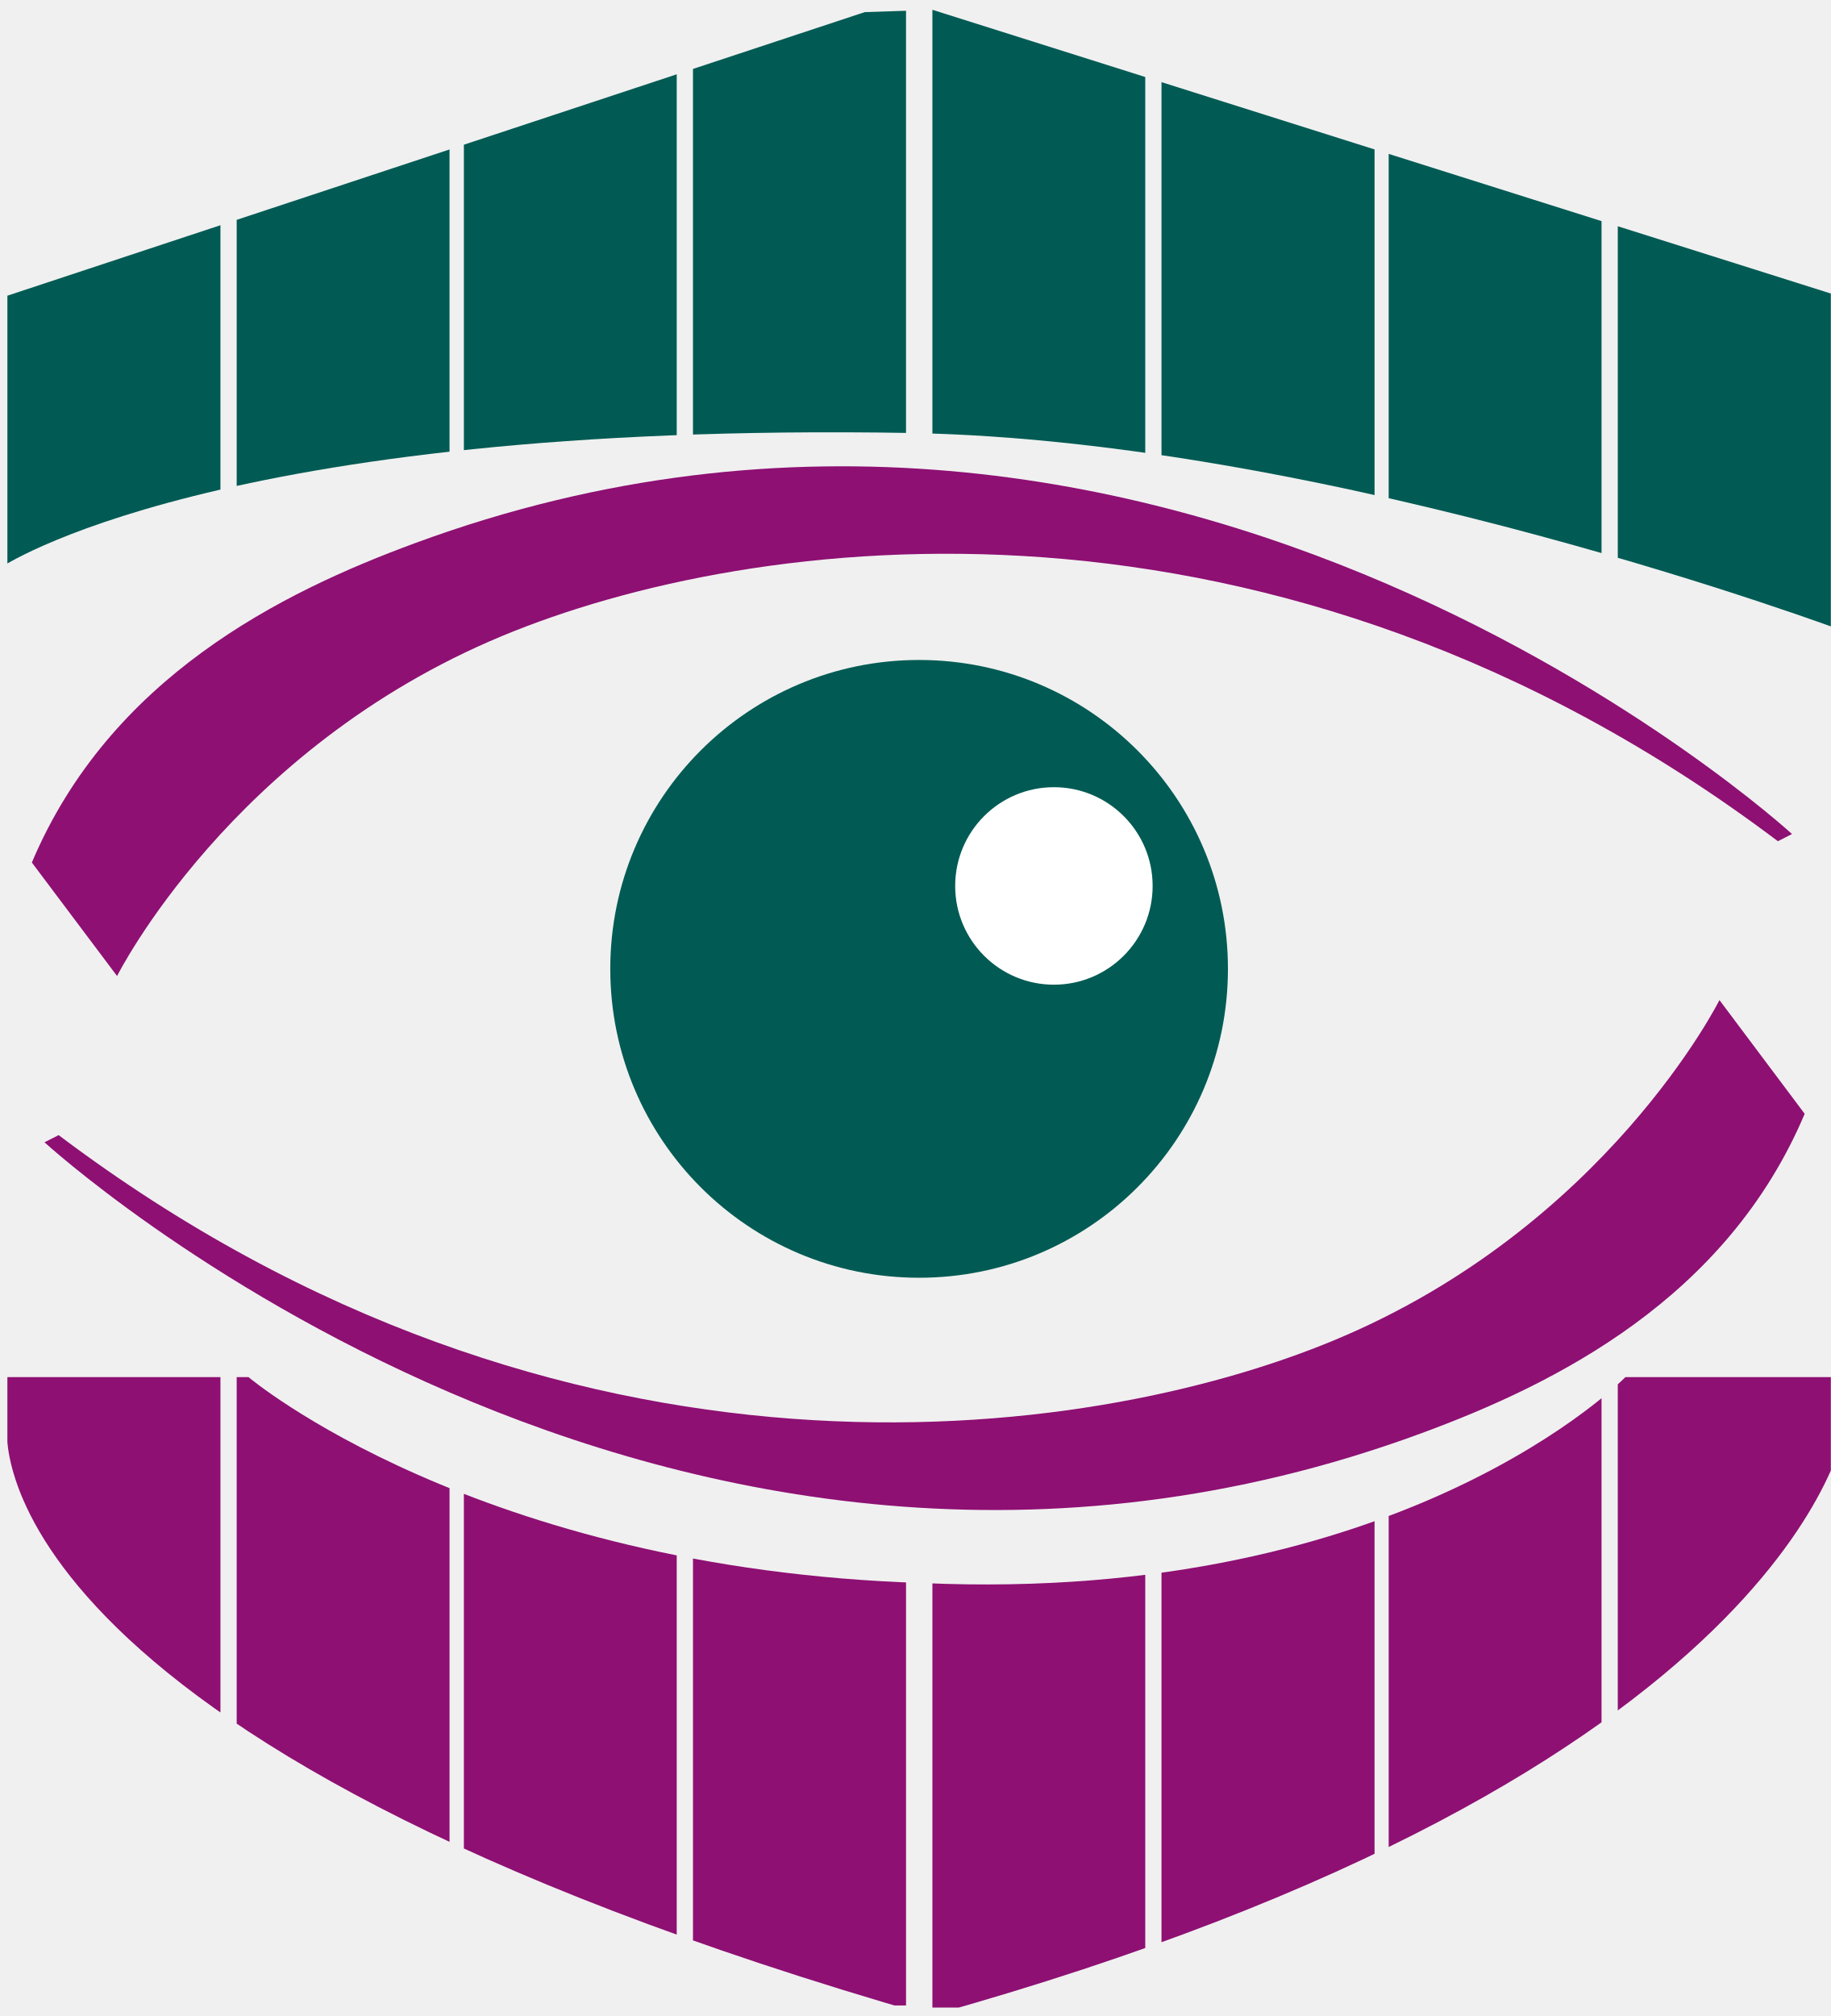
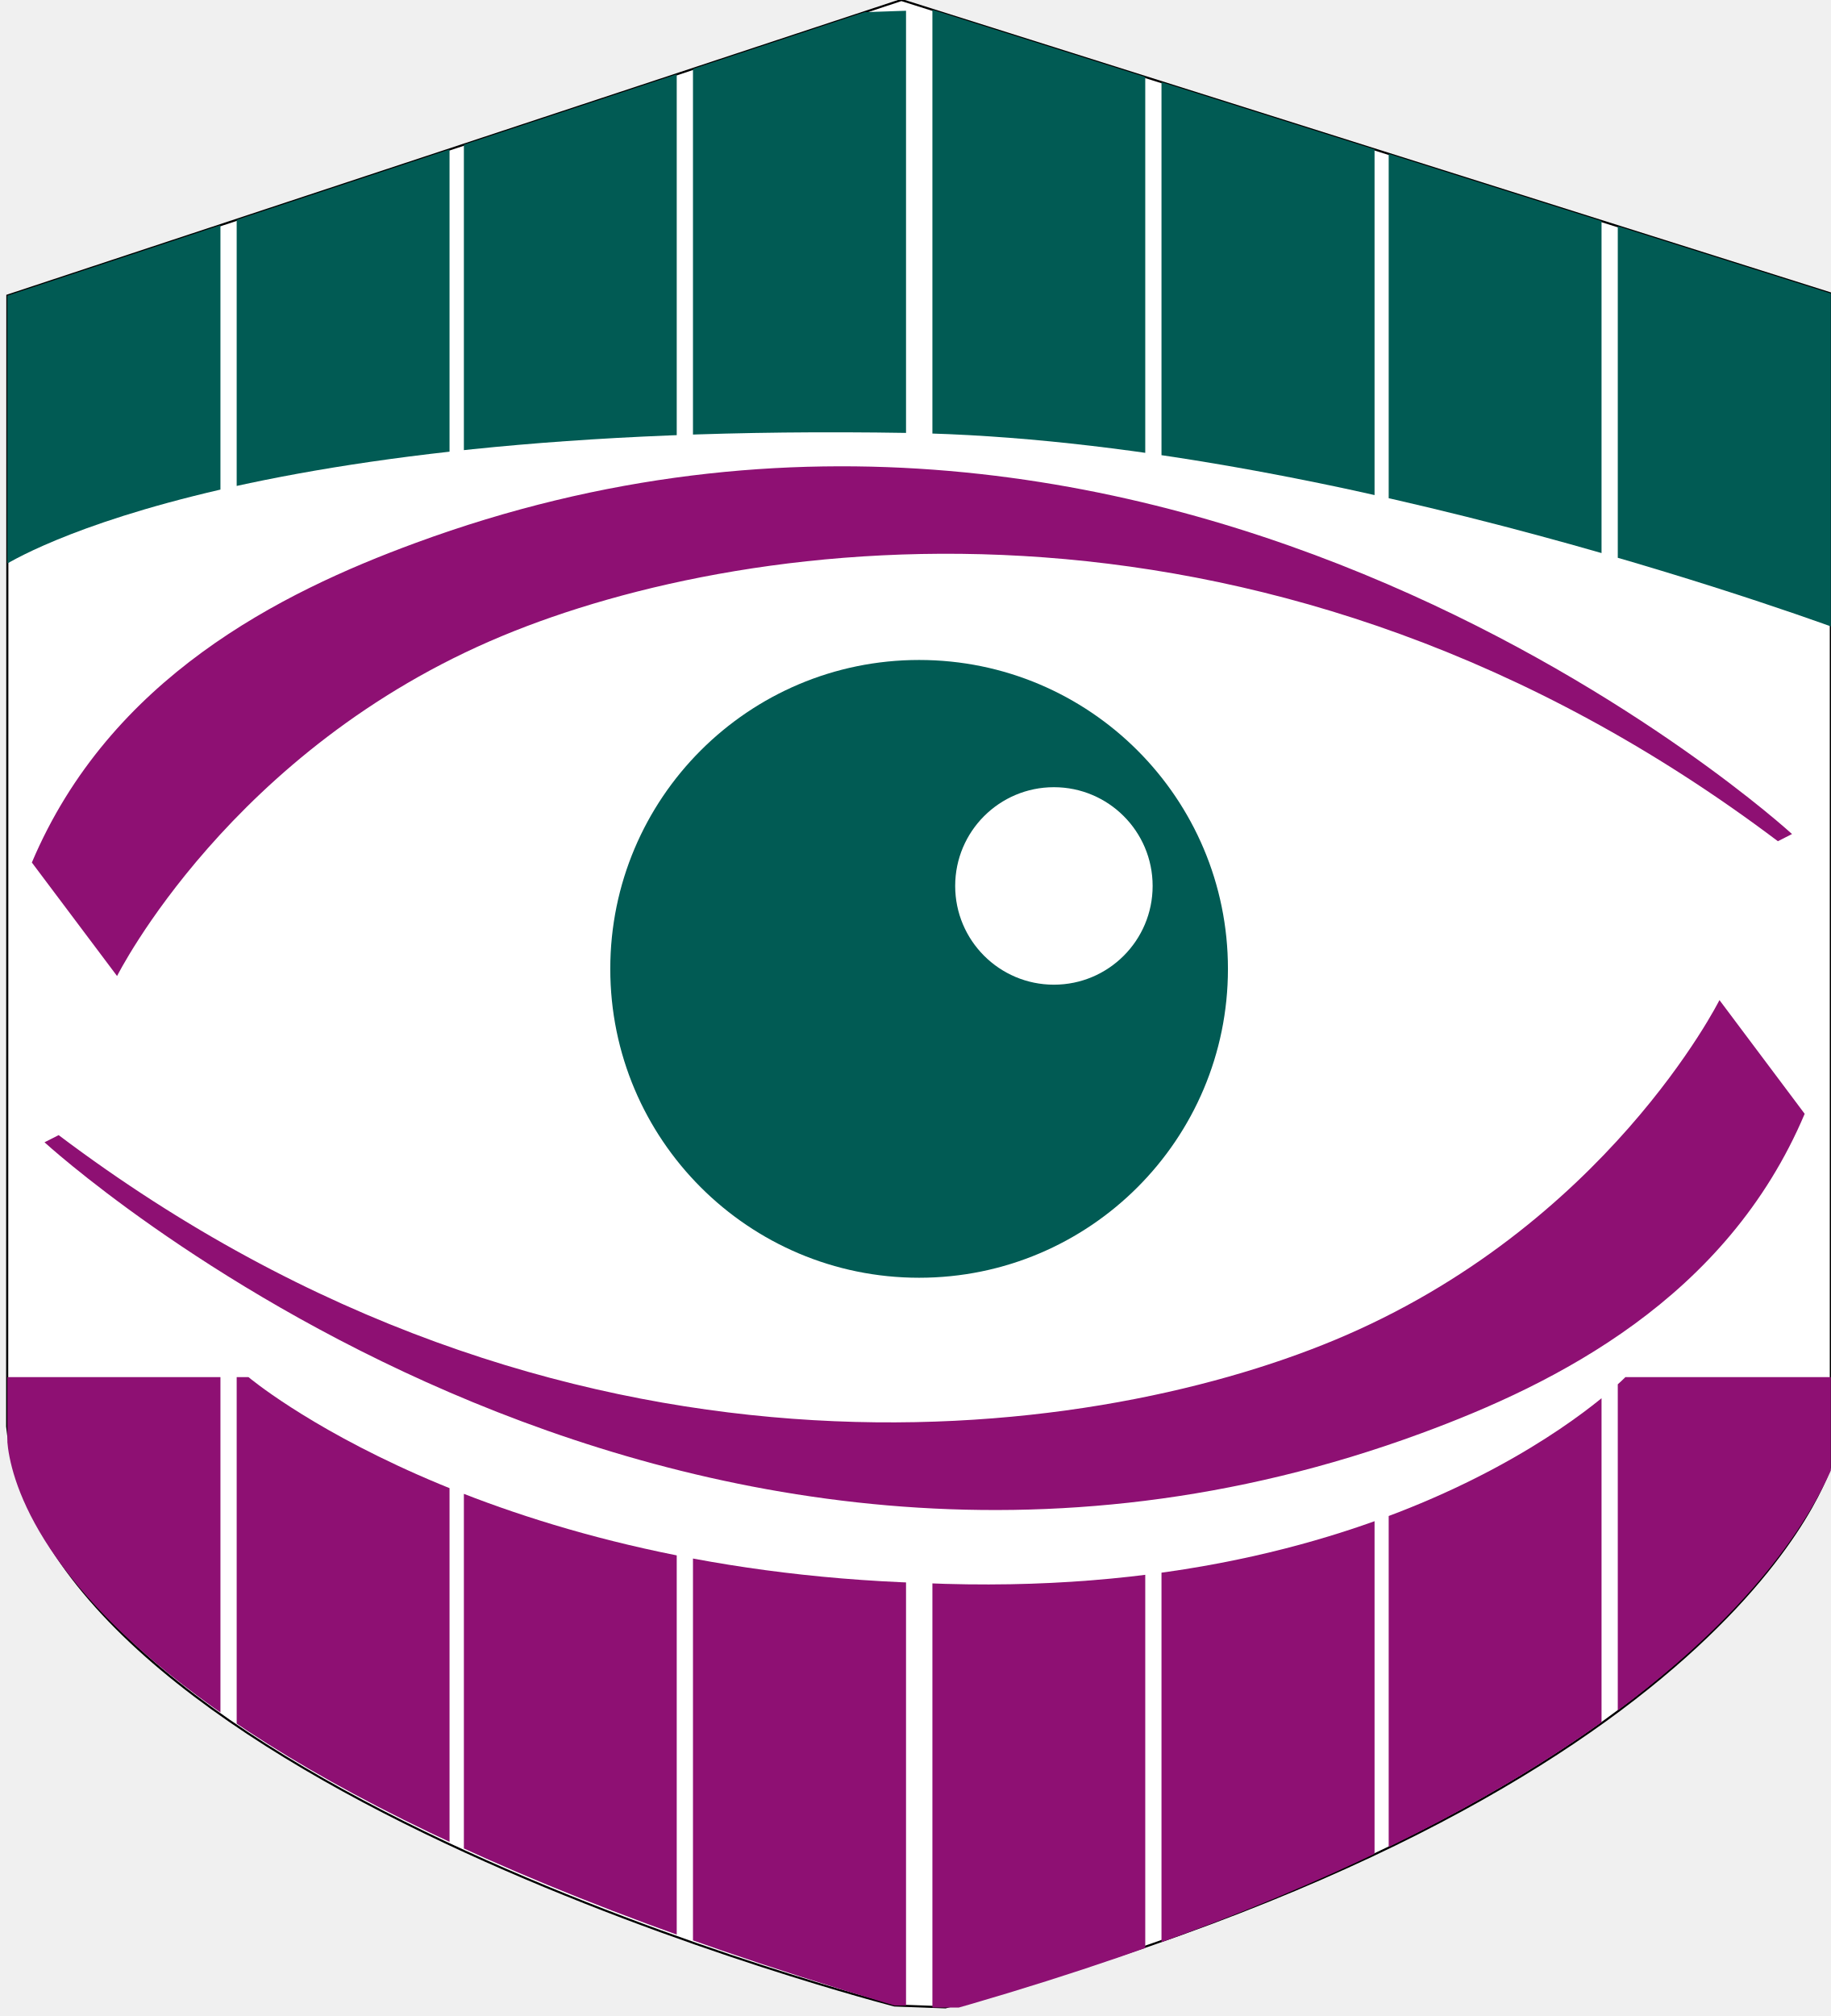
- <svg xmlns="http://www.w3.org/2000/svg" xmlns:xlink="http://www.w3.org/1999/xlink" version="1.1" id="Capa_1" x="0px" y="0px" viewBox="0 0 867.9 955.5" style="enable-background:new 0 0 867.9 955.5;" xml:space="preserve">
+ <svg xmlns="http://www.w3.org/2000/svg" xmlns:xlink="http://www.w3.org/1999/xlink" version="1.1" x="0px" y="0px" viewBox="0 0 867.9 955.5" style="enable-background:new 0 0 867.9 955.5;" xml:space="preserve">
  <style type="text/css">
- 	.st0{clip-path:url(#SVGID_00000128479889103097325290000016484582468747174847_);}
- 	.st1{fill:#8E1073;}
- 	.st2{clip-path:url(#SVGID_00000168832677937166483280000006407762548233322895_);}
- 	.st3{fill:#015B54;}
- 	.st4{fill:#FFFFFF;}
+ 	.st0{fill:#FFFFFF;stroke:#000000;stroke-miterlimit:10;}
+ 	.st1{clip-path:url(#SVGID_00000171693864040506318320000004213577710431079561_);}
+ 	.st2{fill:#8E1073;}
+ 	.st3{clip-path:url(#SVGID_00000004539325571198321020000001741326870419039619_);}
+ 	.st4{fill:#015B54;}
+ 	.st5{fill:#FFFFFF;}
</style>
-   <g id="Columnas_2_">
-     <g>
+   <g id="Capa_2">
+     <path class="st0" d="M3.5,140.1L427.3,0l440.6,139.1v555.1c0,0-44,156.7-419.7,257.2l-24.2-0.9c0,0-402.9-103.2-420.6-274.4   L3.5,140.1z" />
+     <path class="st0" d="M861,137" />
+   </g>
+   <g id="Capa_1">
+     <g id="Columnas_2_">
      <g>
-         <defs>
-           <path id="SVGID_1_" d="M3.4,652.7v23.5c0,0-20.2,148,437.4,279.2c410.5-114.4,434-279.2,434-279.2v-23.5H770.5      c0,0-104.3,107.7-333.1,97.6c-212-6.7-319.6-97.6-319.6-97.6H3.4L3.4,652.7z" />
-         </defs>
-         <clipPath id="SVGID_00000108293621070289568430000013998090400524079492_">
-           <use xlink:href="#SVGID_1_" style="overflow:visible;" />
-         </clipPath>
-         <g id="inferiores" style="clip-path:url(#SVGID_00000108293621070289568430000013998090400524079492_);">
-           <polygon id="Columna_8" class="st1" points="328.5,564.9 328.5,950.5 429.5,950.5 429.5,480.5 328.5,480.5     " />
-           <polygon id="Columna_1_1_" class="st1" points="442,565.9 442,951.5 542.9,951.5 542.9,481.5 442,481.5     " />
-           <polygon id="Columna_2_1_" class="st1" points="550.6,565.5 550.6,951 651.6,951 651.6,481 550.6,481     " />
-           <polygon id="Columna_3_3_" class="st1" points="658.3,565.5 658.3,951.1 759.2,951.1 759.2,481.1 658.3,481.1     " />
-           <polygon id="Columna_4_1_" class="st1" points="766.9,565.1 766.9,950.7 867.9,950.7 867.9,480.7 766.9,480.7     " />
-           <polygon id="Columna_5" class="st1" points="3.5,565.7 3.5,951.3 104.5,951.3 104.5,481.3 3.5,481.3     " />
-           <polygon id="Columna_6" class="st1" points="112.2,565.3 112.2,950.8 213.1,950.8 213.1,480.8 112.2,480.8     " />
-           <polygon id="Columna_7" class="st1" points="219.9,565.3 219.9,950.9 320.8,950.9 320.8,480.9 219.9,480.9     " />
+         <g>
+           <defs>
+             <path id="SVGID_1_" d="M3.4,652.7v23.5c0,0-20.2,148,437.4,279.2c410.5-114.4,434-279.2,434-279.2v-23.5H770.5       c0,0-104.3,107.7-333.1,97.6c-212-6.7-319.6-97.6-319.6-97.6H3.4L3.4,652.7z" />
+           </defs>
+           <clipPath id="SVGID_00000049216429934005298310000012622924206325465253_">
+             <use xlink:href="#SVGID_1_" style="overflow:visible;" />
+           </clipPath>
+           <g id="inferiores" style="clip-path:url(#SVGID_00000049216429934005298310000012622924206325465253_);">
+             <polygon id="Columna_8" class="st2" points="328.5,564.9 328.5,950.5 429.5,950.5 429.5,480.5 328.5,480.5      " />
+             <polygon id="Columna_1_1_" class="st2" points="442,565.9 442,951.5 542.9,951.5 542.9,481.5 442,481.5      " />
+             <polygon id="Columna_2_1_" class="st2" points="550.6,565.5 550.6,951 651.6,951 651.6,481 550.6,481      " />
+             <polygon id="Columna_3_3_" class="st2" points="658.3,565.5 658.3,951.1 759.2,951.1 759.2,481.1 658.3,481.1      " />
+             <polygon id="Columna_4_1_" class="st2" points="766.9,565.1 766.9,950.7 867.9,950.7 867.9,480.7 766.9,480.7      " />
+             <polygon id="Columna_5" class="st2" points="3.5,565.7 3.5,951.3 104.5,951.3 104.5,481.3 3.5,481.3      " />
+             <polygon id="Columna_6" class="st2" points="112.2,565.3 112.2,950.8 213.1,950.8 213.1,480.8 112.2,480.8      " />
+             <polygon id="Columna_7" class="st2" points="219.9,565.3 219.9,950.9 320.8,950.9 320.8,480.9 219.9,480.9      " />
+           </g>
+         </g>
+       </g>
+       <g>
+         <g>
+           <defs>
+             <path id="SVGID_00000149365372590539330910000013255836479854088843_" d="M0,141.3L427.3,0l447.5,141.3v158.1       c0,0-242.2-90.8-444.1-94.2C100.9,199.7,0,269.2,0,269.2L0,141.3L0,141.3z" />
+           </defs>
+           <clipPath id="SVGID_00000091012302382094256990000016500502742076565664_">
+             <use xlink:href="#SVGID_00000149365372590539330910000013255836479854088843_" style="overflow:visible;" />
+           </clipPath>
+           <g id="superiores_1_" style="clip-path:url(#SVGID_00000091012302382094256990000016500502742076565664_);">
+             <polygon id="Columna_8_1_" class="st4" points="328.5,82.8 328.5,468.3 429.5,468.3 429.5,5.1 328.5,8.4      " />
+             <polygon id="Columna_1_3_" class="st4" points="442,83.8 442,469.3 542.9,469.3 542.9,-0.7 442,-0.7      " />
+             <polygon id="Columna_2_3_" class="st4" points="550.6,83.3 550.6,468.9 651.6,468.9 651.6,-1.1 550.6,-1.1      " />
+             <polygon id="Columna_3_1_" class="st4" points="658.3,83.4 658.3,469 759.2,469 759.2,-1.1 658.3,-1.1      " />
+             <polygon id="Columna_4_3_" class="st4" points="766.9,82.9 766.9,468.5 867.9,468.5 867.9,-1.5 766.9,-1.5      " />
+             <polygon id="Columna_5_1_" class="st4" points="3.5,83.6 3.5,469.2 104.5,469.2 104.5,-0.9 3.5,-0.9      " />
+             <polygon id="Columna_6_1_" class="st4" points="112.2,83.1 112.2,468.7 213.1,468.7 213.1,-1.3 112.2,-1.3      " />
+             <polygon id="Columna_7_1_" class="st4" points="219.9,83.2 219.9,468.8 320.8,468.8 320.8,-1.2 219.9,-1.2      " />
+           </g>
        </g>
      </g>
    </g>
-     <g>
-       <g>
-         <defs>
-           <path id="SVGID_00000163762938338004522430000007498949572654427062_" d="M0,141.3L427.3,0l447.5,141.3v158.1      c0,0-242.2-90.8-444.1-94.2C100.9,199.7,0,269.2,0,269.2L0,141.3L0,141.3z" />
-         </defs>
-         <clipPath id="SVGID_00000133490426147003332730000002733740868875496127_">
-           <use xlink:href="#SVGID_00000163762938338004522430000007498949572654427062_" style="overflow:visible;" />
-         </clipPath>
-         <g id="superiores_1_" style="clip-path:url(#SVGID_00000133490426147003332730000002733740868875496127_);">
-           <polygon id="Columna_8_1_" class="st3" points="328.5,82.8 328.5,468.3 429.5,468.3 429.5,5.1 328.5,8.4     " />
-           <polygon id="Columna_1_3_" class="st3" points="442,83.8 442,469.3 542.9,469.3 542.9,-0.7 442,-0.7     " />
-           <polygon id="Columna_2_3_" class="st3" points="550.6,83.3 550.6,468.9 651.6,468.9 651.6,-1.1 550.6,-1.1     " />
-           <polygon id="Columna_3_1_" class="st3" points="658.3,83.4 658.3,469 759.2,469 759.2,-1.1 658.3,-1.1     " />
-           <polygon id="Columna_4_3_" class="st3" points="766.9,82.9 766.9,468.5 867.9,468.5 867.9,-1.5 766.9,-1.5     " />
-           <polygon id="Columna_5_1_" class="st3" points="3.5,83.6 3.5,469.2 104.5,469.2 104.5,-0.9 3.5,-0.9     " />
-           <polygon id="Columna_6_1_" class="st3" points="112.2,83.1 112.2,468.7 213.1,468.7 213.1,-1.3 112.2,-1.3     " />
-           <polygon id="Columna_7_1_" class="st3" points="219.9,83.2 219.9,468.8 320.8,468.8 320.8,-1.2 219.9,-1.2     " />
-         </g>
-       </g>
+     <g id="iris">
+       <circle id="Iris" class="st4" cx="435.7" cy="459.2" r="146.4" />
+       <circle id="Iris_1_" class="st5" cx="499.6" cy="419.9" r="46.8" />
+     </g>
+     <g id="cejas">
+       <path class="st2" d="M55.5,462.6c0,0,53.8-107.7,182.6-161.2c117.6-48.9,365.8-82.8,604.7,97.3l6.7-3.4c0,0-294.2-270-652.7-137.9    c-63.9,23.5-144.7,63.9-181.7,151.4L55.5,462.6z" />
+       <path class="st2" d="M815.1,474c0,0-53.8,107.7-182.6,161.2C514.9,684.1,266.7,718,27.8,538l-6.7,3.4c0,0,294.2,270,652.7,137.9    c63.9-23.5,144.7-63.9,181.7-151.4L815.1,474z" />
    </g>
  </g>
-   <g id="iris">
-     <circle id="Iris" class="st3" cx="435.7" cy="459.2" r="146.4" />
-     <circle id="Iris_1_" class="st4" cx="499.6" cy="419.9" r="46.8" />
-   </g>
-   <g id="cejas">
-     <path class="st1" d="M55.5,462.6c0,0,53.8-107.7,182.6-161.2c117.6-48.9,365.8-82.8,604.7,97.3l6.7-3.4c0,0-294.2-270-652.7-137.9   c-63.9,23.5-144.7,63.9-181.7,151.4L55.5,462.6z" />
-     <path class="st1" d="M815.1,474c0,0-53.8,107.7-182.6,161.2C514.9,684.1,266.7,718,27.8,538l-6.7,3.4c0,0,294.2,270,652.7,137.9   c63.9-23.5,144.7-63.9,181.7-151.4L815.1,474z" />
-   </g>
</svg>
